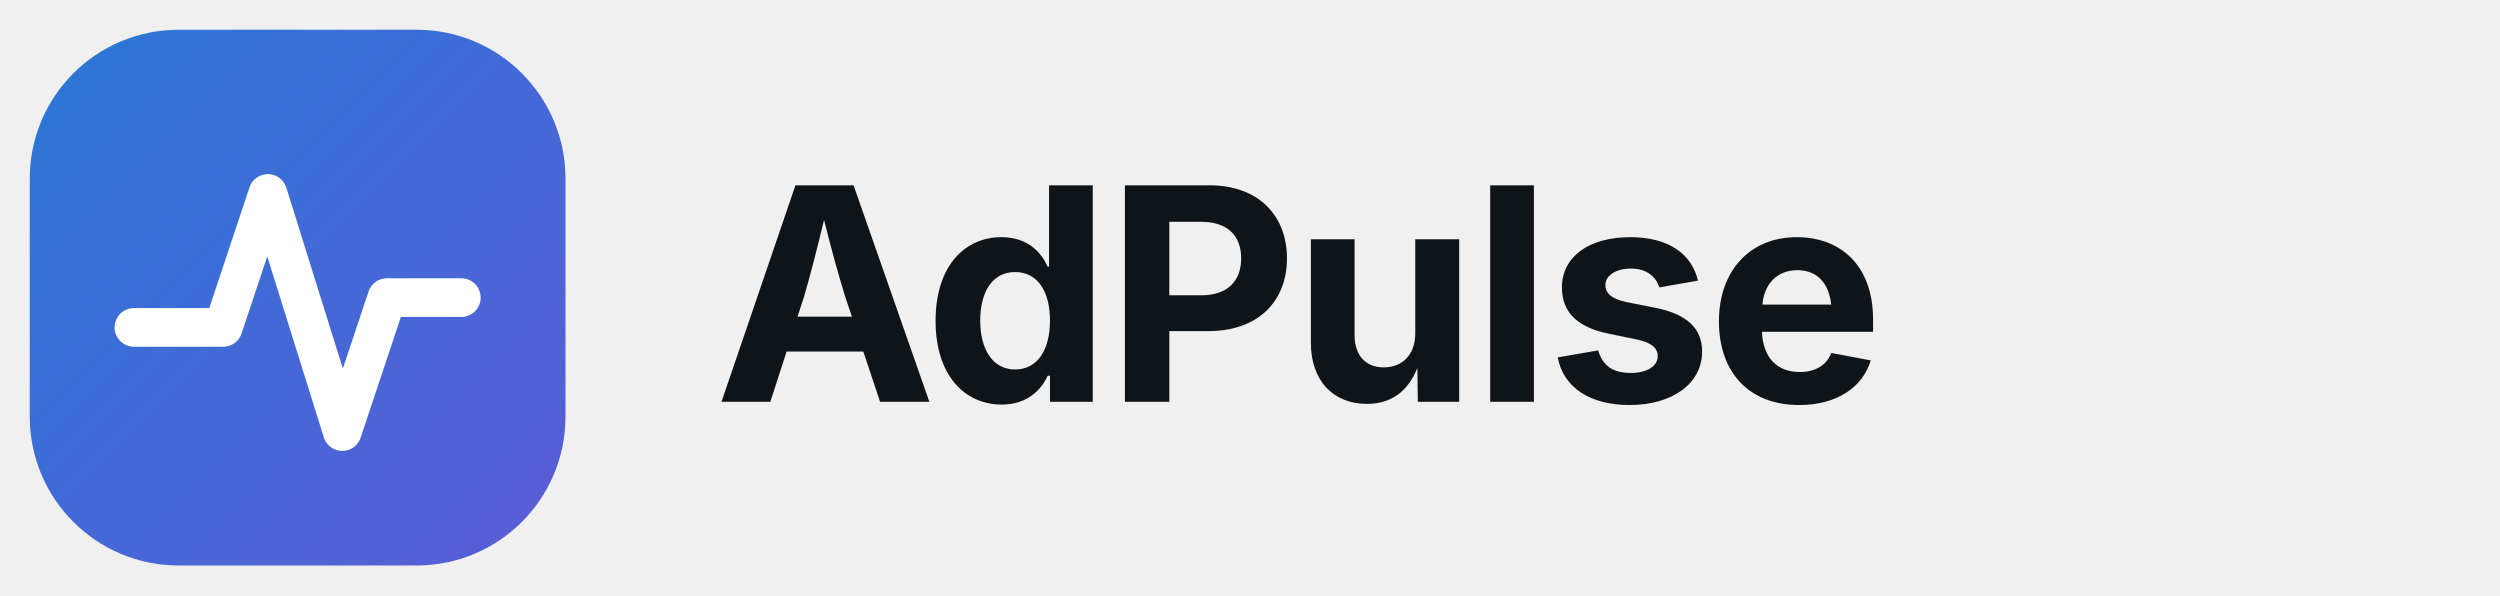
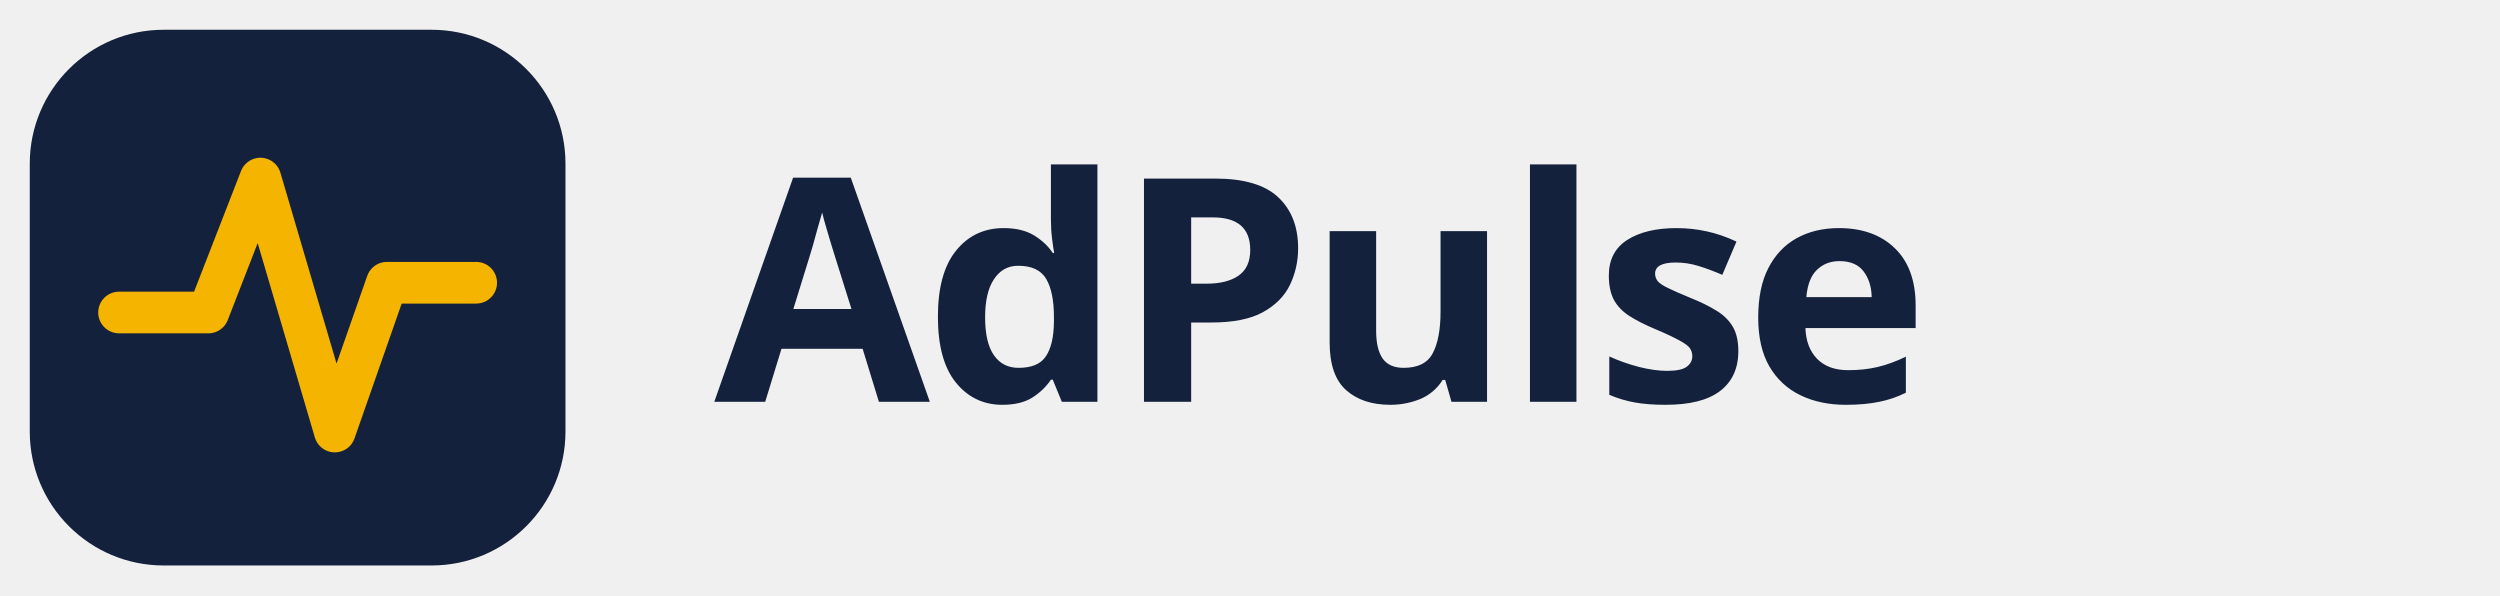
<svg xmlns="http://www.w3.org/2000/svg" width="168" height="40" viewBox="0 0 168 40">
-   <defs>
-     <linearGradient id="g" x1="0" y1="0" x2="1" y2="1">
-       <stop offset="0" stop-color="#2a78d6" />
-       <stop offset="1" stop-color="#5b5bd6" />
-     </linearGradient>
-   </defs>
-   <rect x="2" y="2" width="36" height="36" rx="10" fill="url(#g)" />
-   <polyline points="9,22 15,22 18,13 23,29 26,20 31,20" fill="none" stroke="#fff" stroke-width="2.6" stroke-linecap="round" stroke-linejoin="round" />
-   <text x="48" y="27" font-family="Inter, system-ui, -apple-system, Segoe UI, sans-serif" font-size="20" font-weight="700" fill="#0f1419" letter-spacing="-0.4">AdPulse</text>
+   <rect x="2" y="2" width="36" height="36" rx="9" fill="#14213D" />
+   <polyline points="8,21 14,21 17.5,12 22.5,29 26,19 32,19" fill="none" stroke="#F4B400" stroke-width="2.8" stroke-linecap="round" stroke-linejoin="round" />
+   <text x="48" y="27" font-family="Bricolage Grotesque, Figtree, system-ui, sans-serif" font-size="21" font-weight="700" fill="#14213D" letter-spacing="-0.4">AdPulse</text>
</svg>
